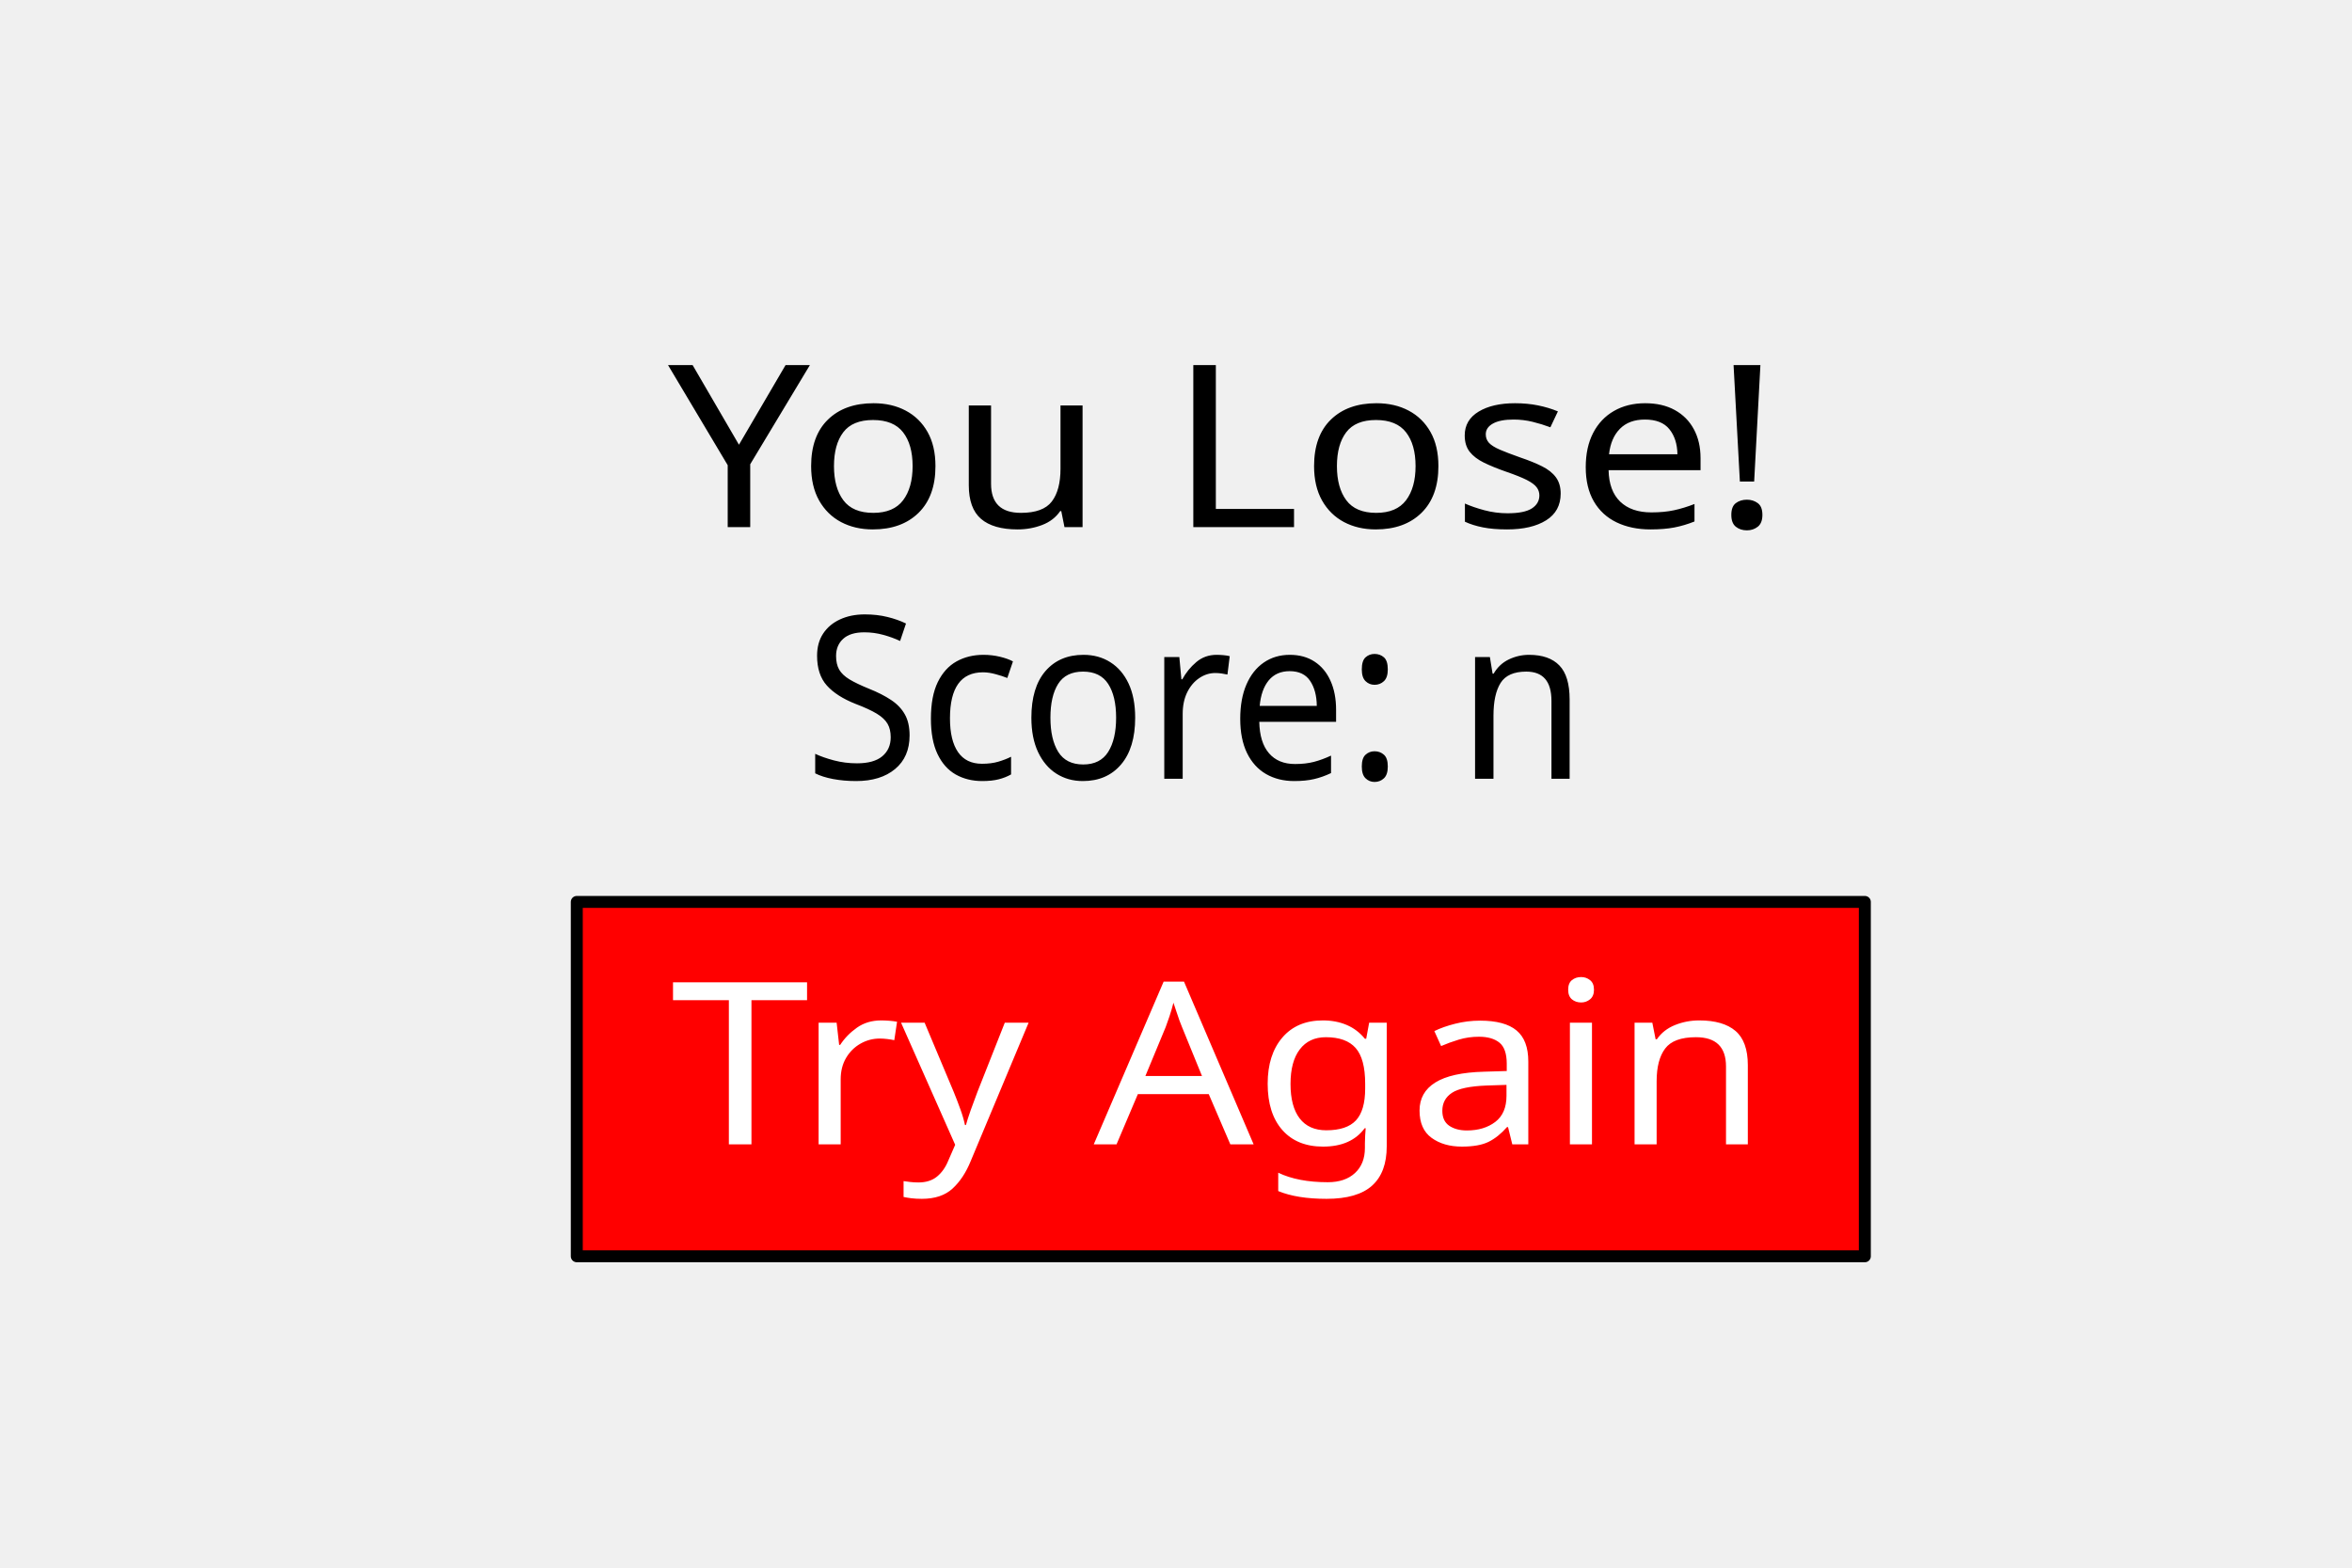
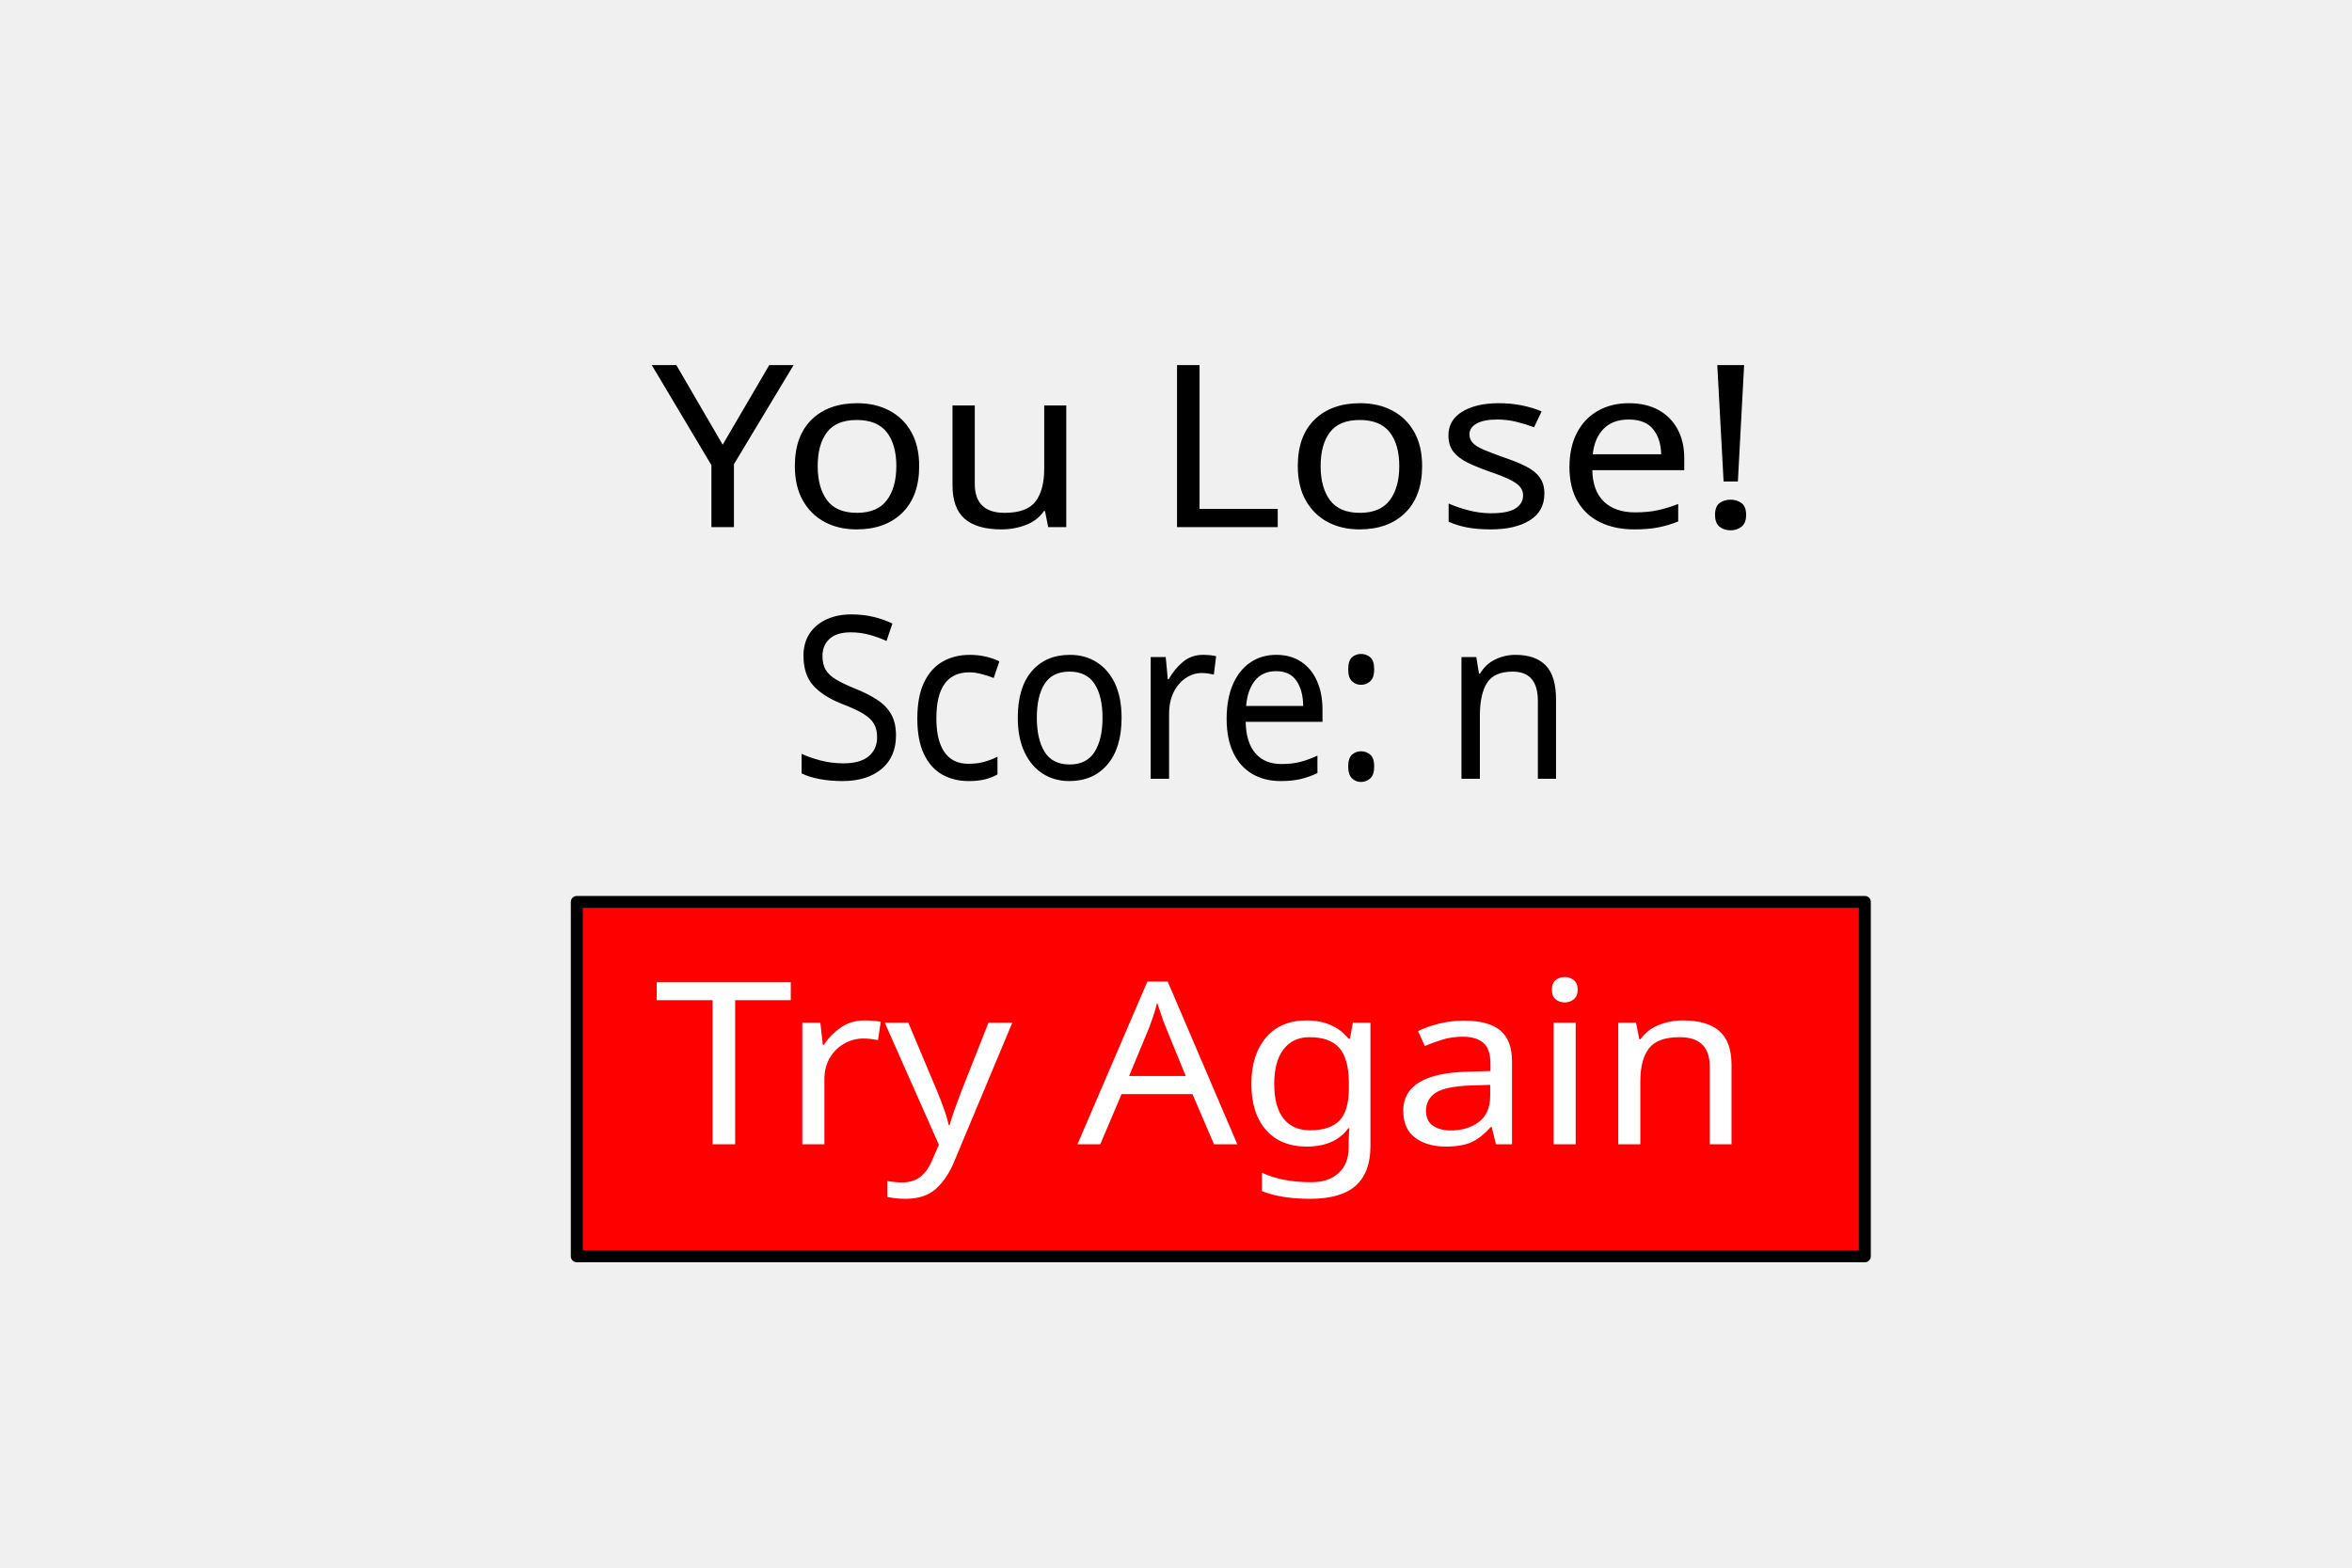
- <svg xmlns="http://www.w3.org/2000/svg" width="600" height="400" viewBox="0 0 600 400" id="svg2">
-   <g id="layer1" transform="translate(0 -652.362)">
-     <path id="rect4136" fill="red" stroke="#000" stroke-width="3.051" stroke-linejoin="round" d="M147.14 882.491h328.586v90.413H147.14z" />
-     <text style="line-height:161%;text-align:center" x="296.054" y="992.163" id="text4138" transform="scale(1.05065 .9518)" font-weight="400" font-size="6.085" font-family="Sans" letter-spacing="0" word-spacing="0" text-anchor="middle" fill="#fff">
-       <tspan id="tspan4140" x="296.054" y="992.163" font-size="60.847">Try Again</tspan>
+ <svg xmlns="http://www.w3.org/2000/svg" width="600" height="400" viewBox="0 0 600 400" id="svg2" version="1.1">
+   <defs id="defs4" />
+   <g id="layer1" transform="translate(0,-652.3623)">
+     <rect style="opacity:1;fill:#ff0000;fill-opacity:1;fill-rule:nonzero;stroke:#000000;stroke-width:3.051;stroke-linecap:butt;stroke-linejoin:round;stroke-miterlimit:4;stroke-dasharray:none;stroke-dashoffset:0;stroke-opacity:1" id="rect4136" width="328.586" height="90.413" x="147.14" y="882.491" />
+     <text xml:space="preserve" style="font-style:normal;font-weight:normal;font-size:6.085px;line-height:161%;font-family:Sans;text-align:center;letter-spacing:0px;word-spacing:0px;text-anchor:middle;fill:#ffffff;fill-opacity:1;stroke:none;stroke-width:1px;stroke-linecap:butt;stroke-linejoin:miter;stroke-opacity:1" x="296.054" y="992.163" id="text4138" transform="scale(1.050648,0.9517939)">
+       <tspan id="tspan4140" x="296.054" y="992.163" style="font-size:60.847px;fill:#ffffff;fill-opacity:1">Try Again</tspan>
    </text>
-     <text style="line-height:161%;text-align:center" x="297.284" y="826.713" id="text4138-3" transform="scale(1.05065 .9518)" font-weight="400" font-size="6.085" font-family="Sans" letter-spacing="0" word-spacing="0" text-anchor="middle" fill="#fff">
-       <tspan id="tspan4140-1" x="297.284" y="826.713" font-size="60.847" fill="#000">You Lose!</tspan>
+     <text xml:space="preserve" style="font-style:normal;font-weight:normal;font-size:6.085px;line-height:161%;font-family:Sans;text-align:center;letter-spacing:0px;word-spacing:0px;text-anchor:middle;fill:#ffffff;fill-opacity:1;stroke:none;stroke-width:1px;stroke-linecap:butt;stroke-linejoin:miter;stroke-opacity:1" x="297.284" y="826.713" id="text4138-3" transform="scale(1.050648,0.9517939)">
+       <tspan id="tspan4140-1" x="297.284" y="826.713" style="font-size:60.847px;fill:#000000;fill-opacity:1">You Lose!</tspan>
    </text>
-     <text style="line-height:161%;text-align:center" x="317.647" y="817.137" id="score" transform="scale(.96013 1.04152)" font-weight="400" font-size="5.561" font-family="Sans" letter-spacing="0" word-spacing="0" text-anchor="middle" fill="#fff">
-       <tspan id="tspan4140-1-5" x="317.647" y="817.137" font-size="55.605" fill="#000">Score: n</tspan>
+     <text xml:space="preserve" style="font-style:normal;font-weight:normal;font-size:5.561px;line-height:161%;font-family:Sans;text-align:center;letter-spacing:0px;word-spacing:0px;text-anchor:middle;fill:#ffffff;fill-opacity:1;stroke:none;stroke-width:1px;stroke-linecap:butt;stroke-linejoin:miter;stroke-opacity:1" x="317.647" y="817.137" id="score" transform="scale(0.9601317,1.041524)">
+       <tspan id="tspan4140-1-5" x="317.647" y="817.137" style="font-size:55.605px;fill:#000000;fill-opacity:1">Score: n</tspan>
    </text>
  </g>
</svg>
